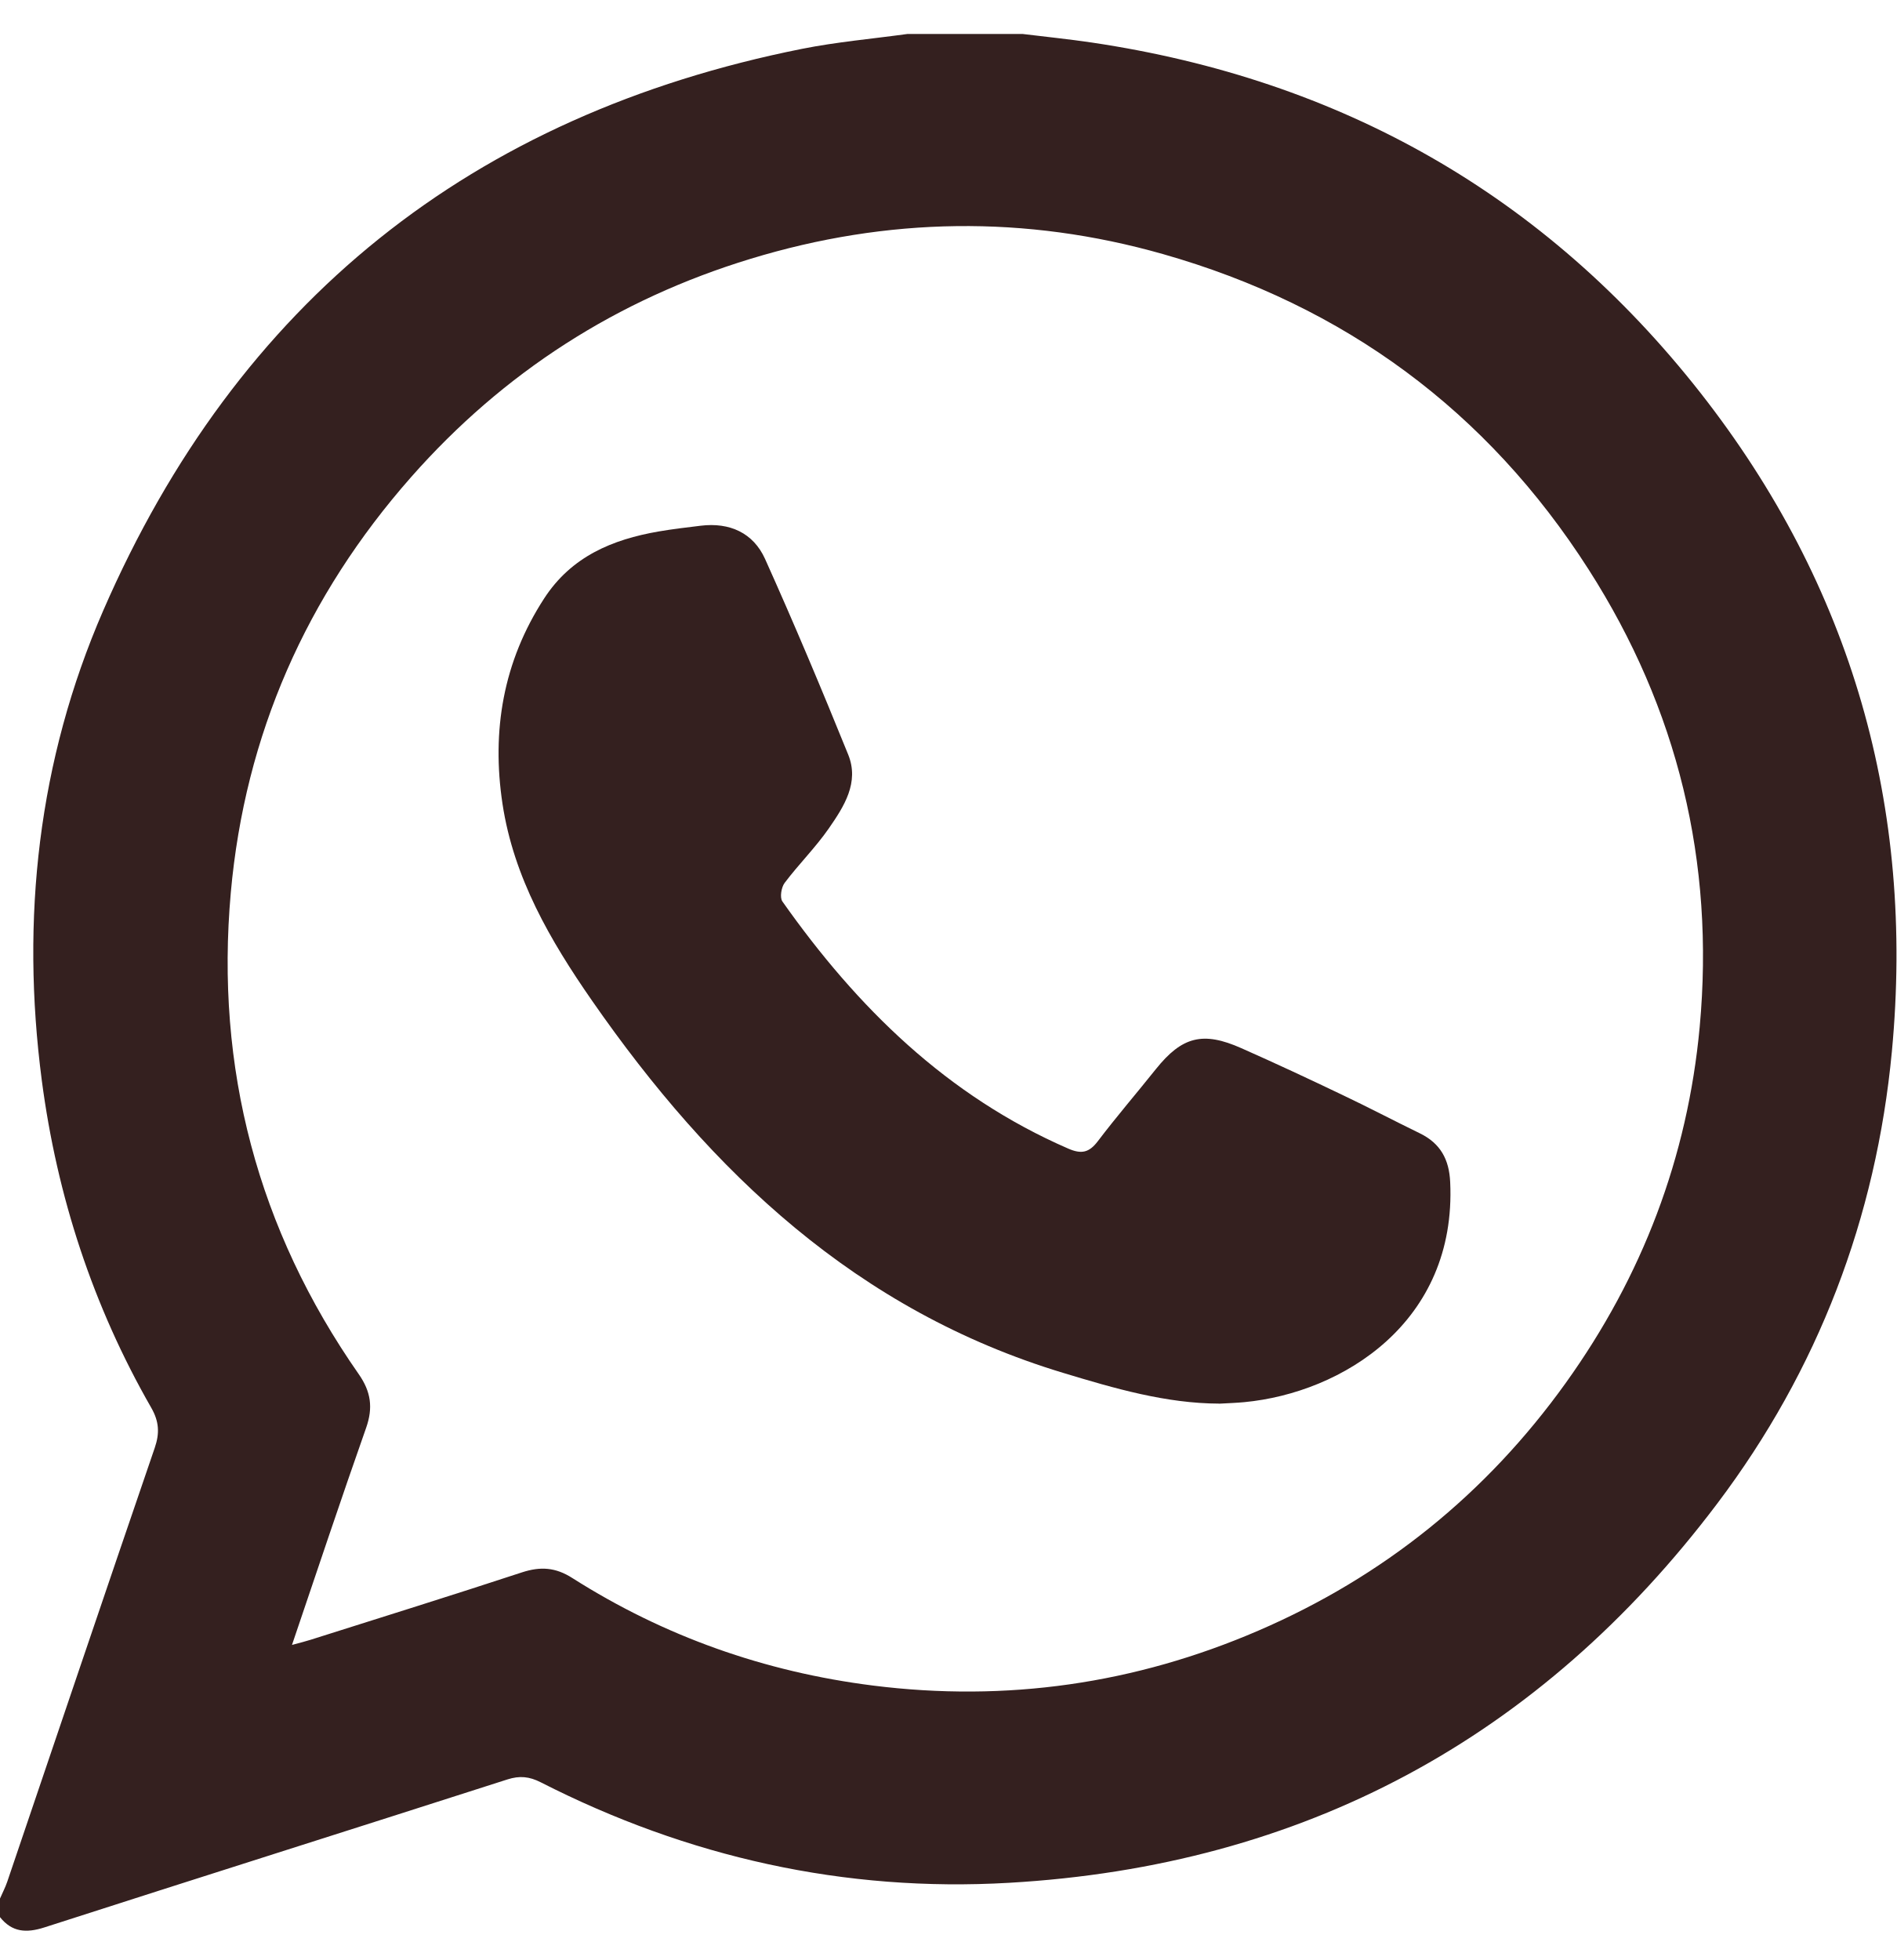
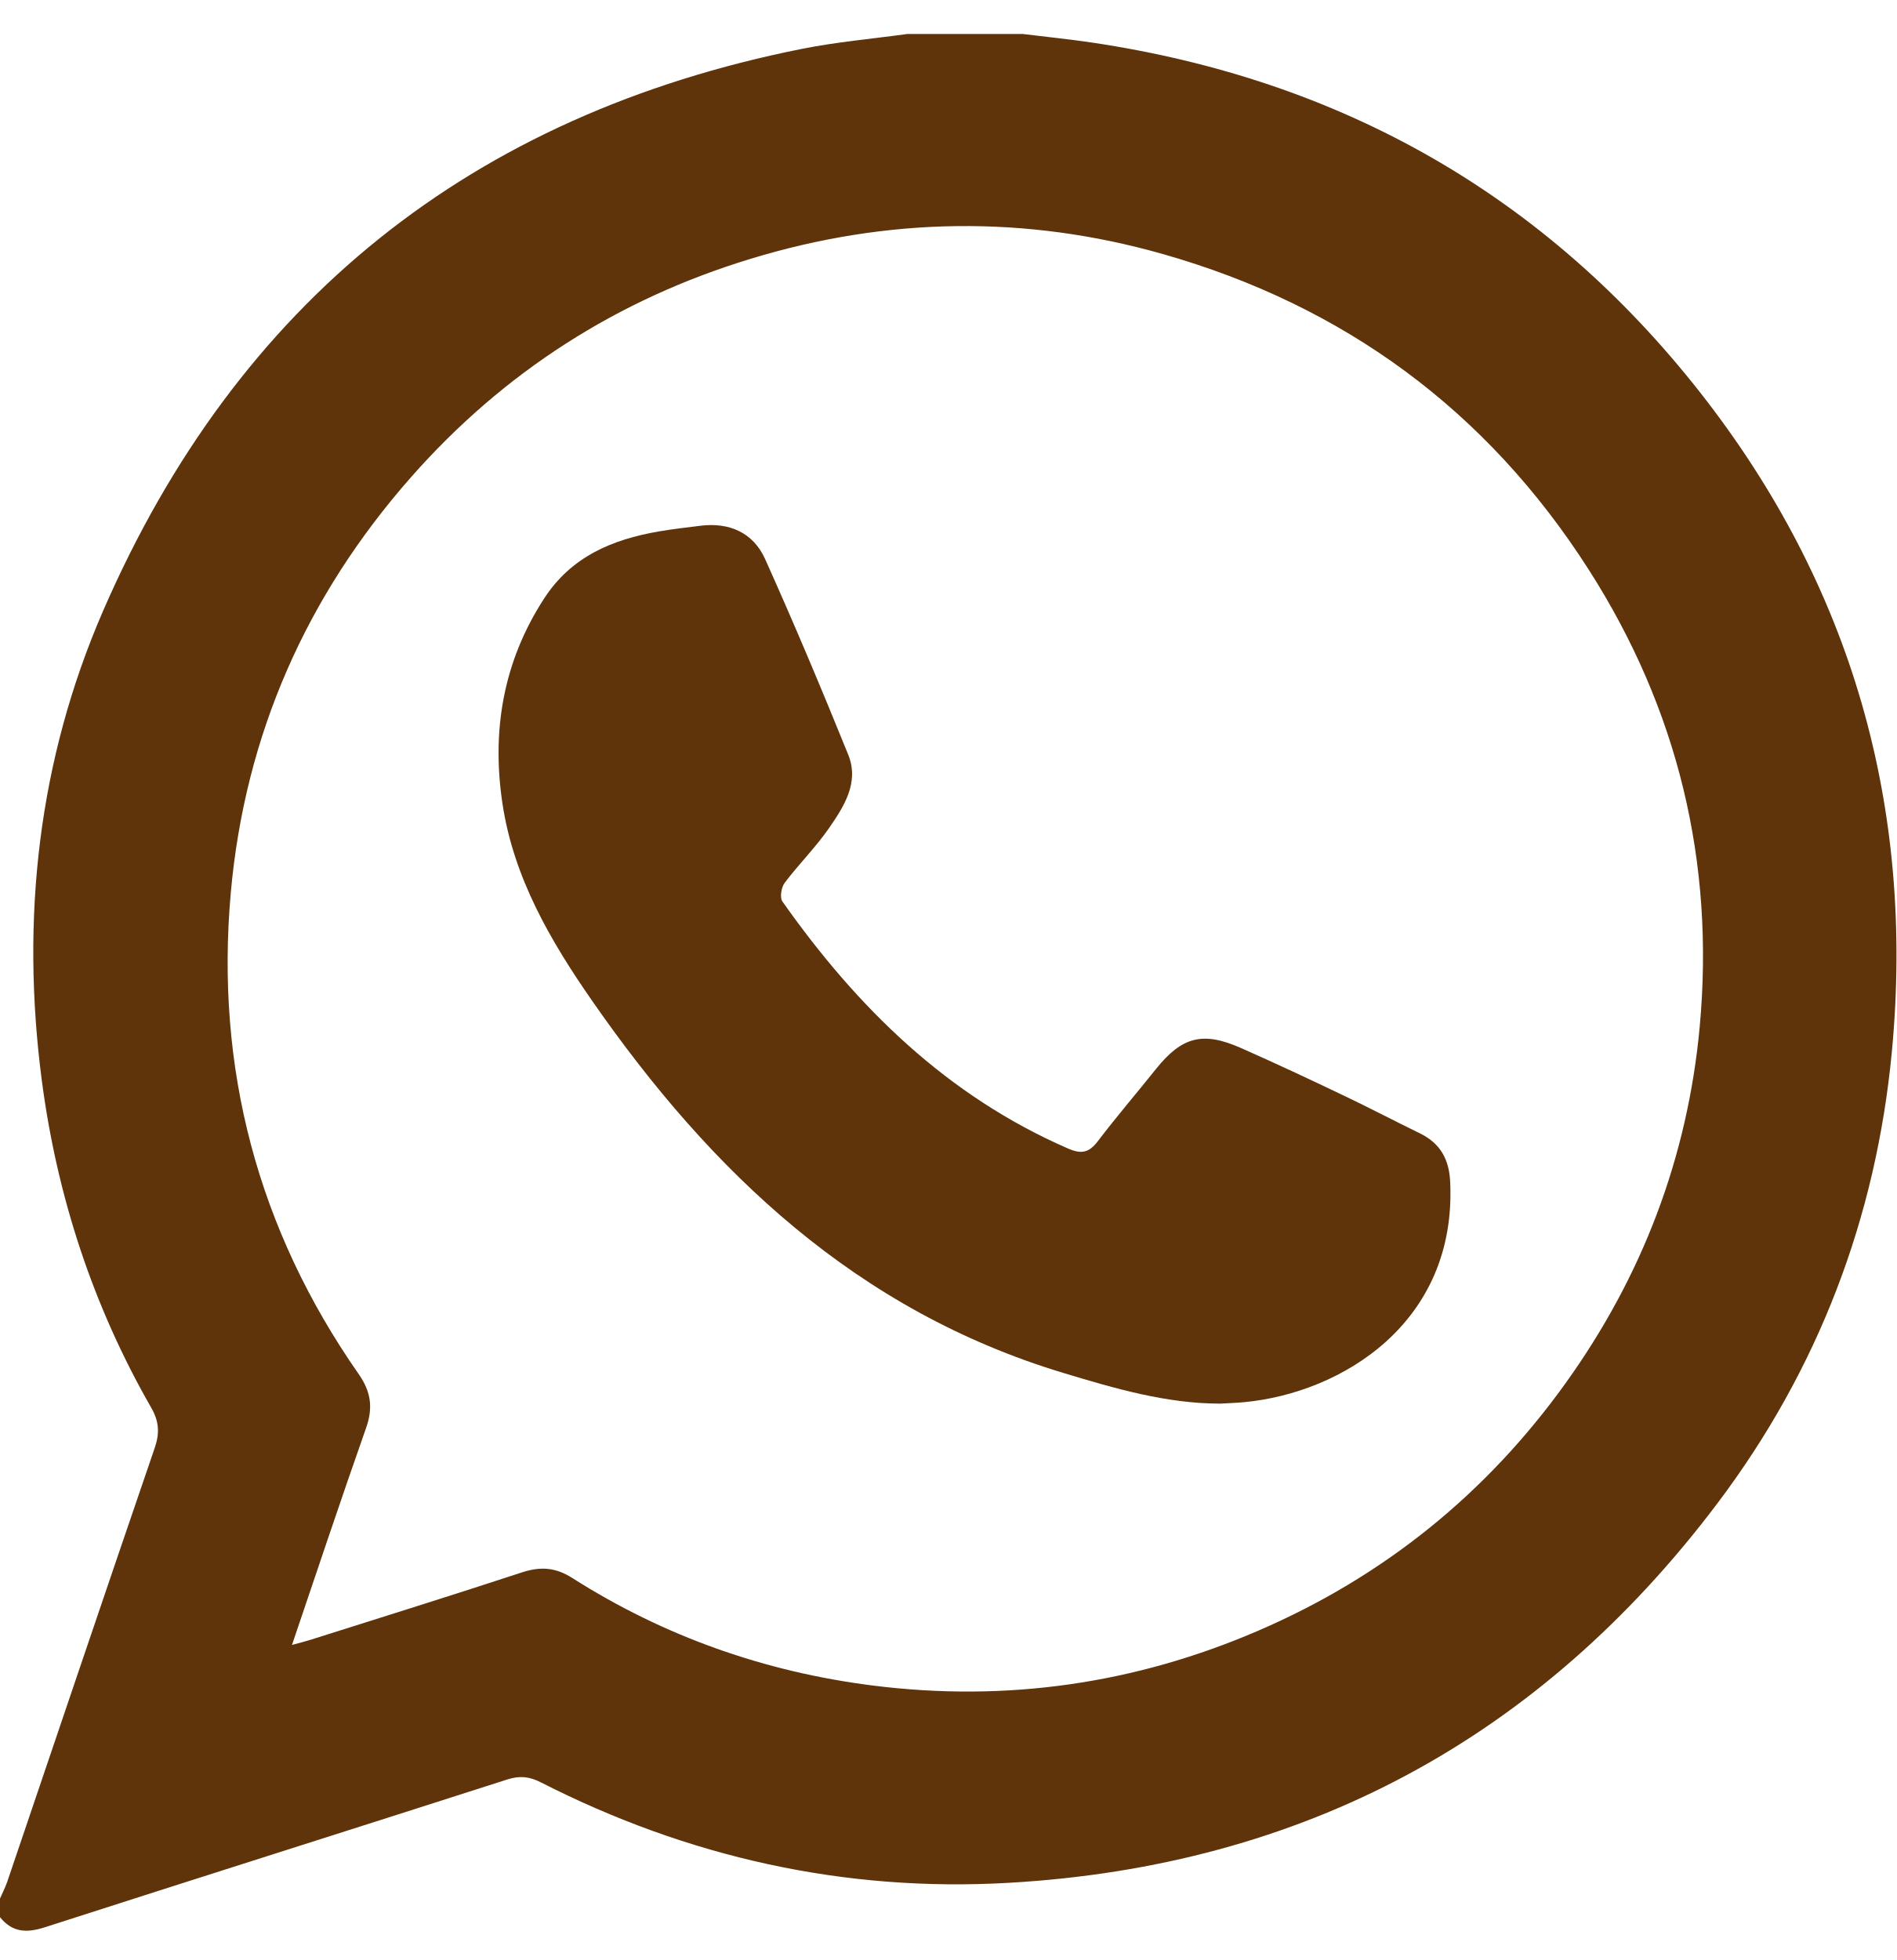
- <svg xmlns="http://www.w3.org/2000/svg" width="30" height="31" viewBox="0 0 30 31" fill="#34201F">
+ <svg xmlns="http://www.w3.org/2000/svg" width="30" height="31" viewBox="0 0 30 31" fill="#60340B">
  <g clip-path="url(#clip0_1002_248)">
-     <path d="M14.357 0.537H16.174C16.539 0.582 16.908 0.619 17.272 0.673C21.205 1.257 24.44 3.082 26.897 6.211C29.294 9.267 30.291 12.766 29.927 16.631C29.678 19.264 28.76 21.666 27.166 23.779C24.361 27.498 20.61 29.512 15.963 29.779C13.36 29.93 10.882 29.376 8.553 28.189C8.374 28.098 8.22 28.082 8.027 28.144C5.585 28.928 3.141 29.699 0.701 30.485C0.416 30.576 0.191 30.562 0 30.322V30.028C0.038 29.94 0.083 29.854 0.114 29.764C0.891 27.475 1.664 25.185 2.448 22.899C2.527 22.668 2.517 22.484 2.394 22.268C1.47 20.658 0.902 18.922 0.661 17.087C0.327 14.529 0.602 12.029 1.632 9.659C3.757 4.773 7.462 1.817 12.684 0.773C13.236 0.663 13.799 0.614 14.357 0.537ZM4.618 26.017C4.751 25.981 4.833 25.961 4.914 25.935C6.029 25.582 7.146 25.234 8.257 24.869C8.548 24.774 8.787 24.788 9.054 24.959C10.509 25.883 12.097 26.443 13.807 26.659C15.919 26.925 17.956 26.632 19.905 25.791C21.884 24.938 23.511 23.627 24.769 21.872C25.979 20.185 26.696 18.305 26.887 16.241C27.127 13.635 26.541 11.213 25.131 9.009C23.524 6.495 21.265 4.835 18.398 4.019C16.219 3.399 14.037 3.434 11.875 4.093C9.764 4.735 7.967 5.886 6.504 7.545C4.845 9.427 3.875 11.623 3.651 14.117C3.403 16.891 4.076 19.445 5.676 21.736C5.869 22.013 5.903 22.266 5.792 22.582C5.397 23.703 5.021 24.831 4.619 26.016L4.618 26.017Z" fill="#34201F" />
-     <path d="M19.288 22.2C18.445 22.198 17.631 21.96 16.818 21.714C13.56 20.73 11.255 18.548 9.366 15.828C8.703 14.874 8.126 13.881 7.949 12.715C7.774 11.559 7.959 10.464 8.608 9.465C9.038 8.803 9.684 8.533 10.418 8.406C10.638 8.368 10.862 8.342 11.084 8.315C11.542 8.259 11.916 8.428 12.102 8.84C12.562 9.862 12.996 10.895 13.417 11.934C13.597 12.377 13.35 12.757 13.111 13.102C12.901 13.405 12.634 13.669 12.412 13.964C12.359 14.034 12.333 14.196 12.376 14.257C13.559 15.935 14.983 17.335 16.899 18.167C17.108 18.258 17.229 18.23 17.366 18.05C17.66 17.662 17.98 17.291 18.284 16.91C18.697 16.395 19.027 16.307 19.638 16.579C20.173 16.816 20.703 17.063 21.231 17.316C21.645 17.512 22.051 17.726 22.462 17.926C22.785 18.084 22.924 18.337 22.94 18.697C23.044 20.914 21.233 22.03 19.682 22.177C19.556 22.189 19.429 22.193 19.287 22.201L19.288 22.2Z" fill="#34201F" />
+     <path d="M14.357 0.537H16.174C16.539 0.582 16.908 0.619 17.272 0.673C21.205 1.257 24.44 3.082 26.897 6.211C29.294 9.267 30.291 12.766 29.927 16.631C29.678 19.264 28.76 21.666 27.166 23.779C24.361 27.498 20.61 29.512 15.963 29.779C13.36 29.93 10.882 29.376 8.553 28.189C8.374 28.098 8.22 28.082 8.027 28.144C5.585 28.928 3.141 29.699 0.701 30.485C0.416 30.576 0.191 30.562 0 30.322V30.028C0.038 29.94 0.083 29.854 0.114 29.764C0.891 27.475 1.664 25.185 2.448 22.899C2.527 22.668 2.517 22.484 2.394 22.268C1.47 20.658 0.902 18.922 0.661 17.087C0.327 14.529 0.602 12.029 1.632 9.659C3.757 4.773 7.462 1.817 12.684 0.773C13.236 0.663 13.799 0.614 14.357 0.537ZM4.618 26.017C4.751 25.981 4.833 25.961 4.914 25.935C6.029 25.582 7.146 25.234 8.257 24.869C8.548 24.774 8.787 24.788 9.054 24.959C10.509 25.883 12.097 26.443 13.807 26.659C15.919 26.925 17.956 26.632 19.905 25.791C21.884 24.938 23.511 23.627 24.769 21.872C25.979 20.185 26.696 18.305 26.887 16.241C27.127 13.635 26.541 11.213 25.131 9.009C23.524 6.495 21.265 4.835 18.398 4.019C16.219 3.399 14.037 3.434 11.875 4.093C9.764 4.735 7.967 5.886 6.504 7.545C4.845 9.427 3.875 11.623 3.651 14.117C3.403 16.891 4.076 19.445 5.676 21.736C5.869 22.013 5.903 22.266 5.792 22.582C5.397 23.703 5.021 24.831 4.619 26.016L4.618 26.017Z" fill="#60340B" />
+     <path d="M19.288 22.2C18.445 22.198 17.631 21.96 16.818 21.714C13.56 20.73 11.255 18.548 9.366 15.828C8.703 14.874 8.126 13.881 7.949 12.715C7.774 11.559 7.959 10.464 8.608 9.465C9.038 8.803 9.684 8.533 10.418 8.406C10.638 8.368 10.862 8.342 11.084 8.315C11.542 8.259 11.916 8.428 12.102 8.84C12.562 9.862 12.996 10.895 13.417 11.934C13.597 12.377 13.35 12.757 13.111 13.102C12.901 13.405 12.634 13.669 12.412 13.964C12.359 14.034 12.333 14.196 12.376 14.257C13.559 15.935 14.983 17.335 16.899 18.167C17.108 18.258 17.229 18.23 17.366 18.05C17.66 17.662 17.98 17.291 18.284 16.91C18.697 16.395 19.027 16.307 19.638 16.579C20.173 16.816 20.703 17.063 21.231 17.316C21.645 17.512 22.051 17.726 22.462 17.926C22.785 18.084 22.924 18.337 22.94 18.697C23.044 20.914 21.233 22.03 19.682 22.177C19.556 22.189 19.429 22.193 19.287 22.201L19.288 22.2Z" fill="##60340B" />
  </g>
  <defs>
    <clipPath id="clip0_1002_248">
-       <rect width="30" height="30" fill="#34201F" transform="translate(0 0.537109)" />
+       <rect width="30" height="30" fill="#60340B" transform="translate(0 0.537109)" />
    </clipPath>
  </defs>
</svg>
